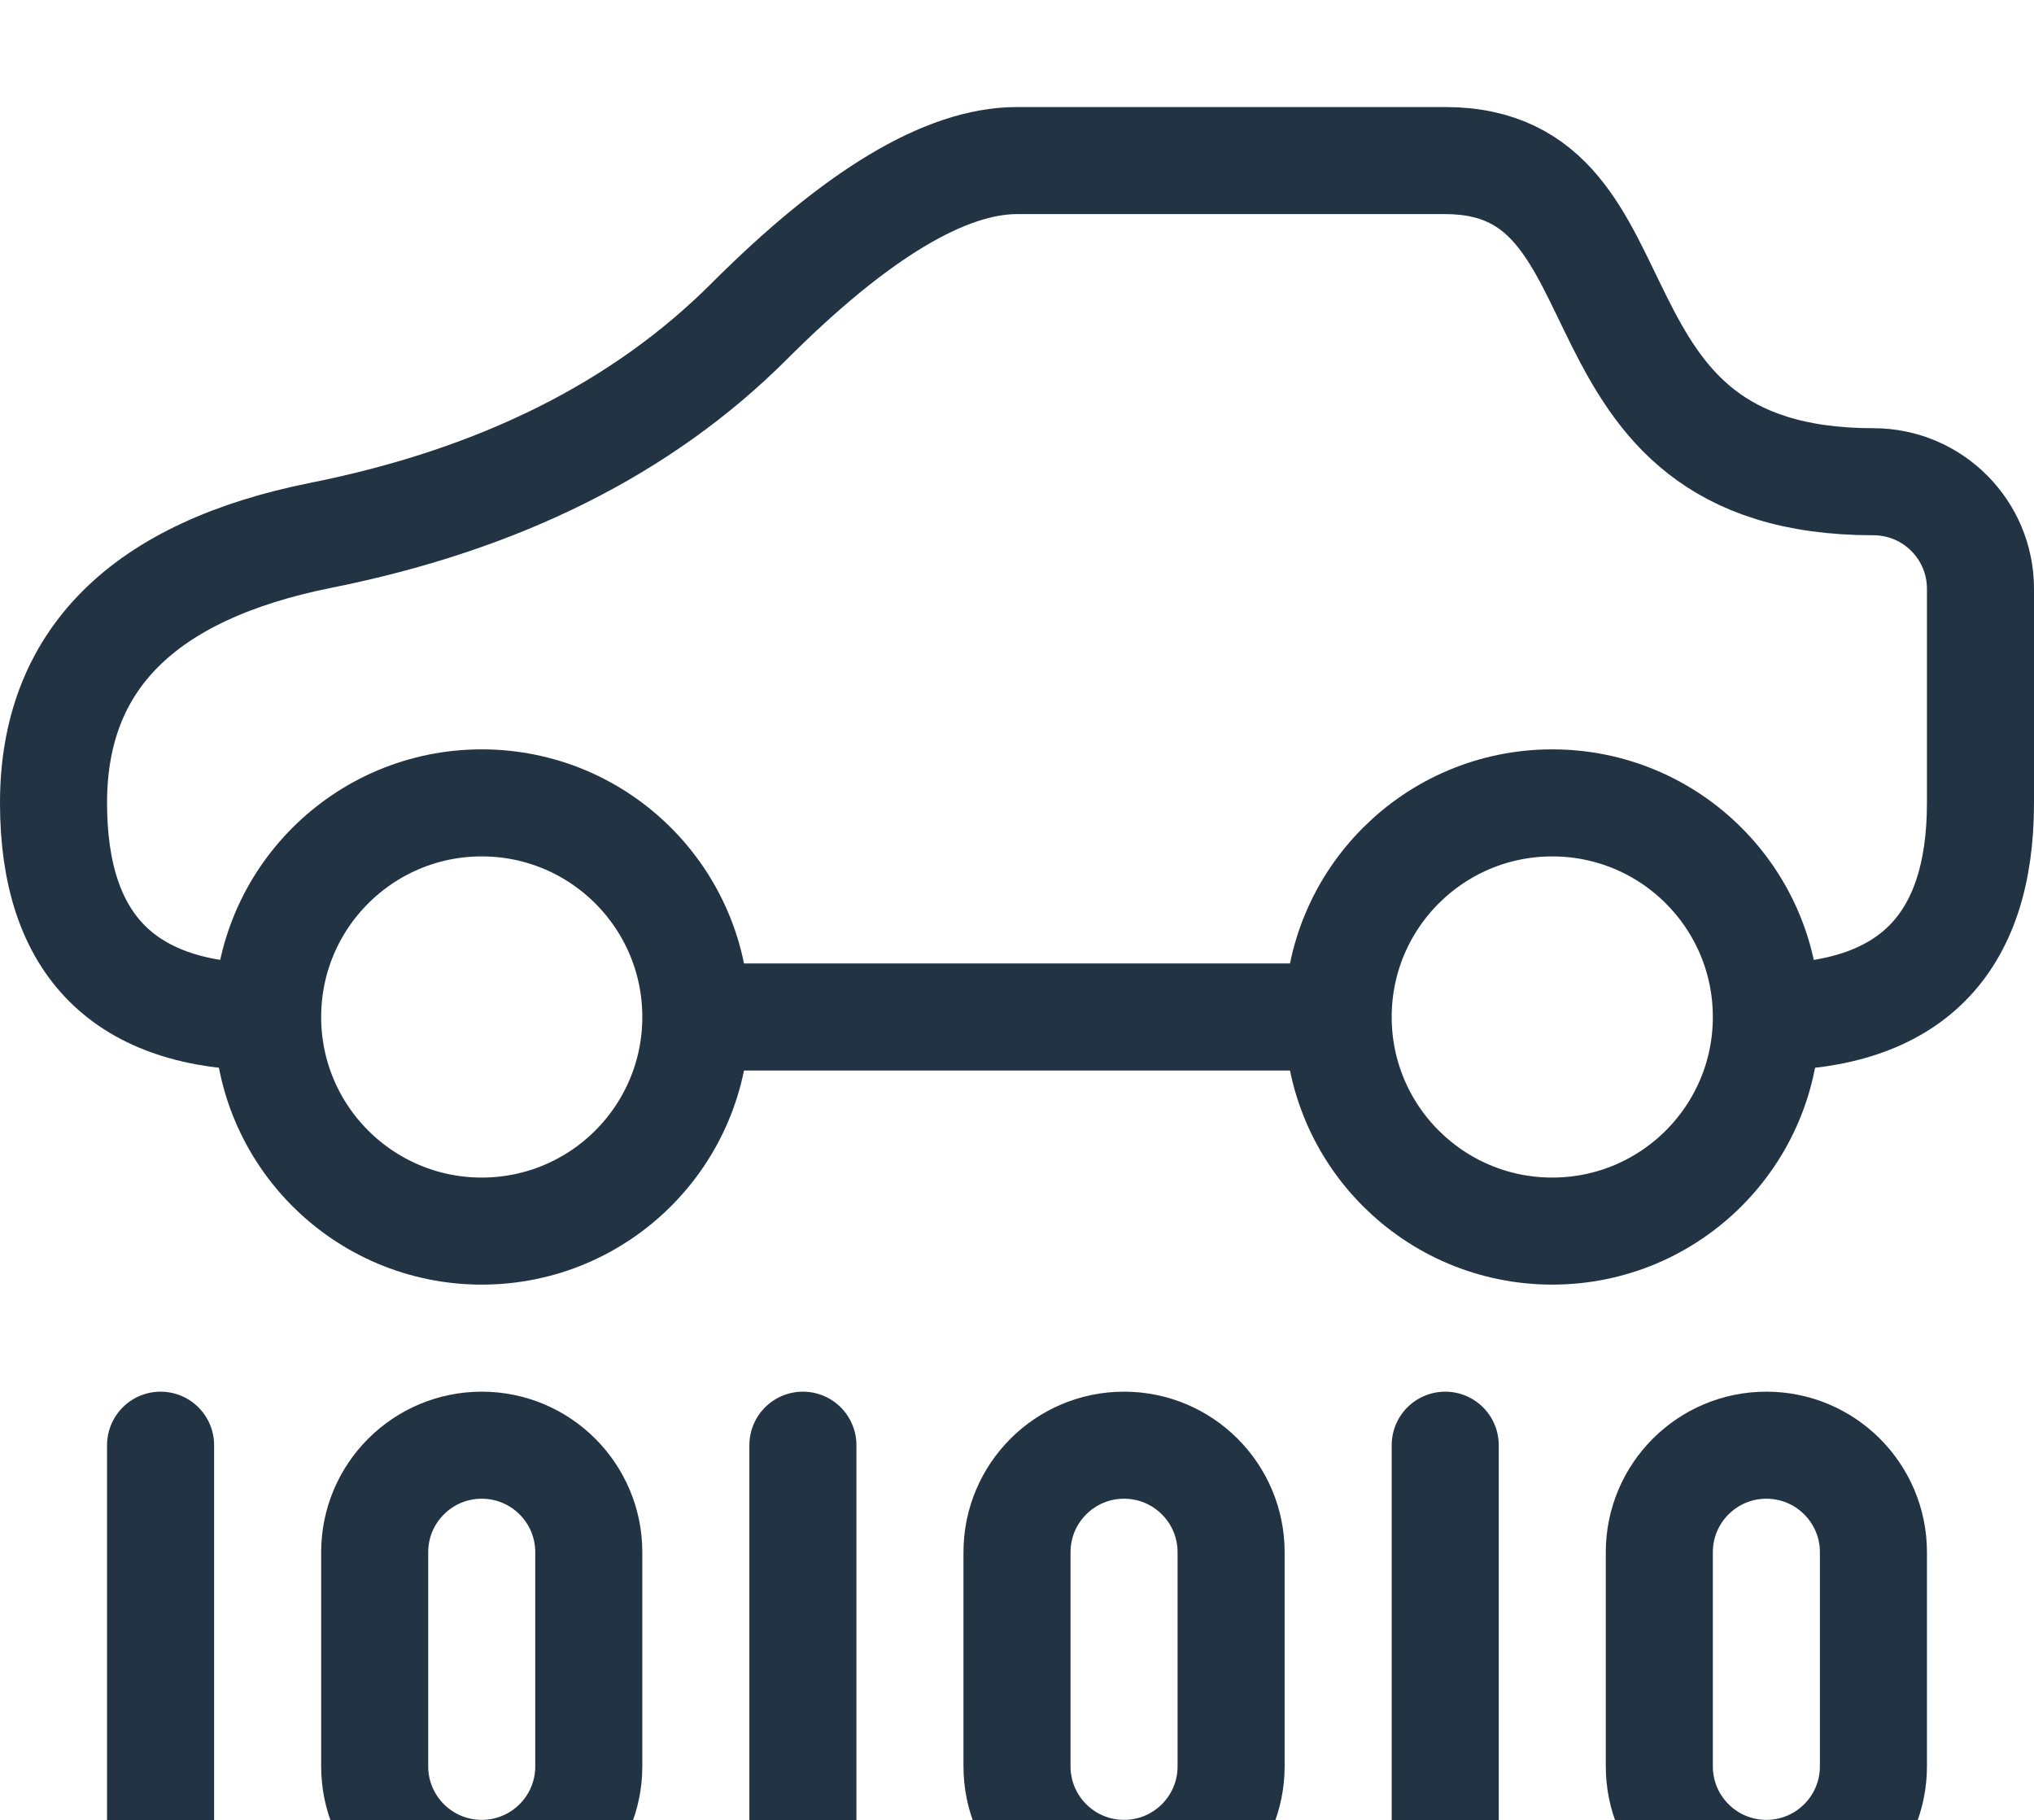
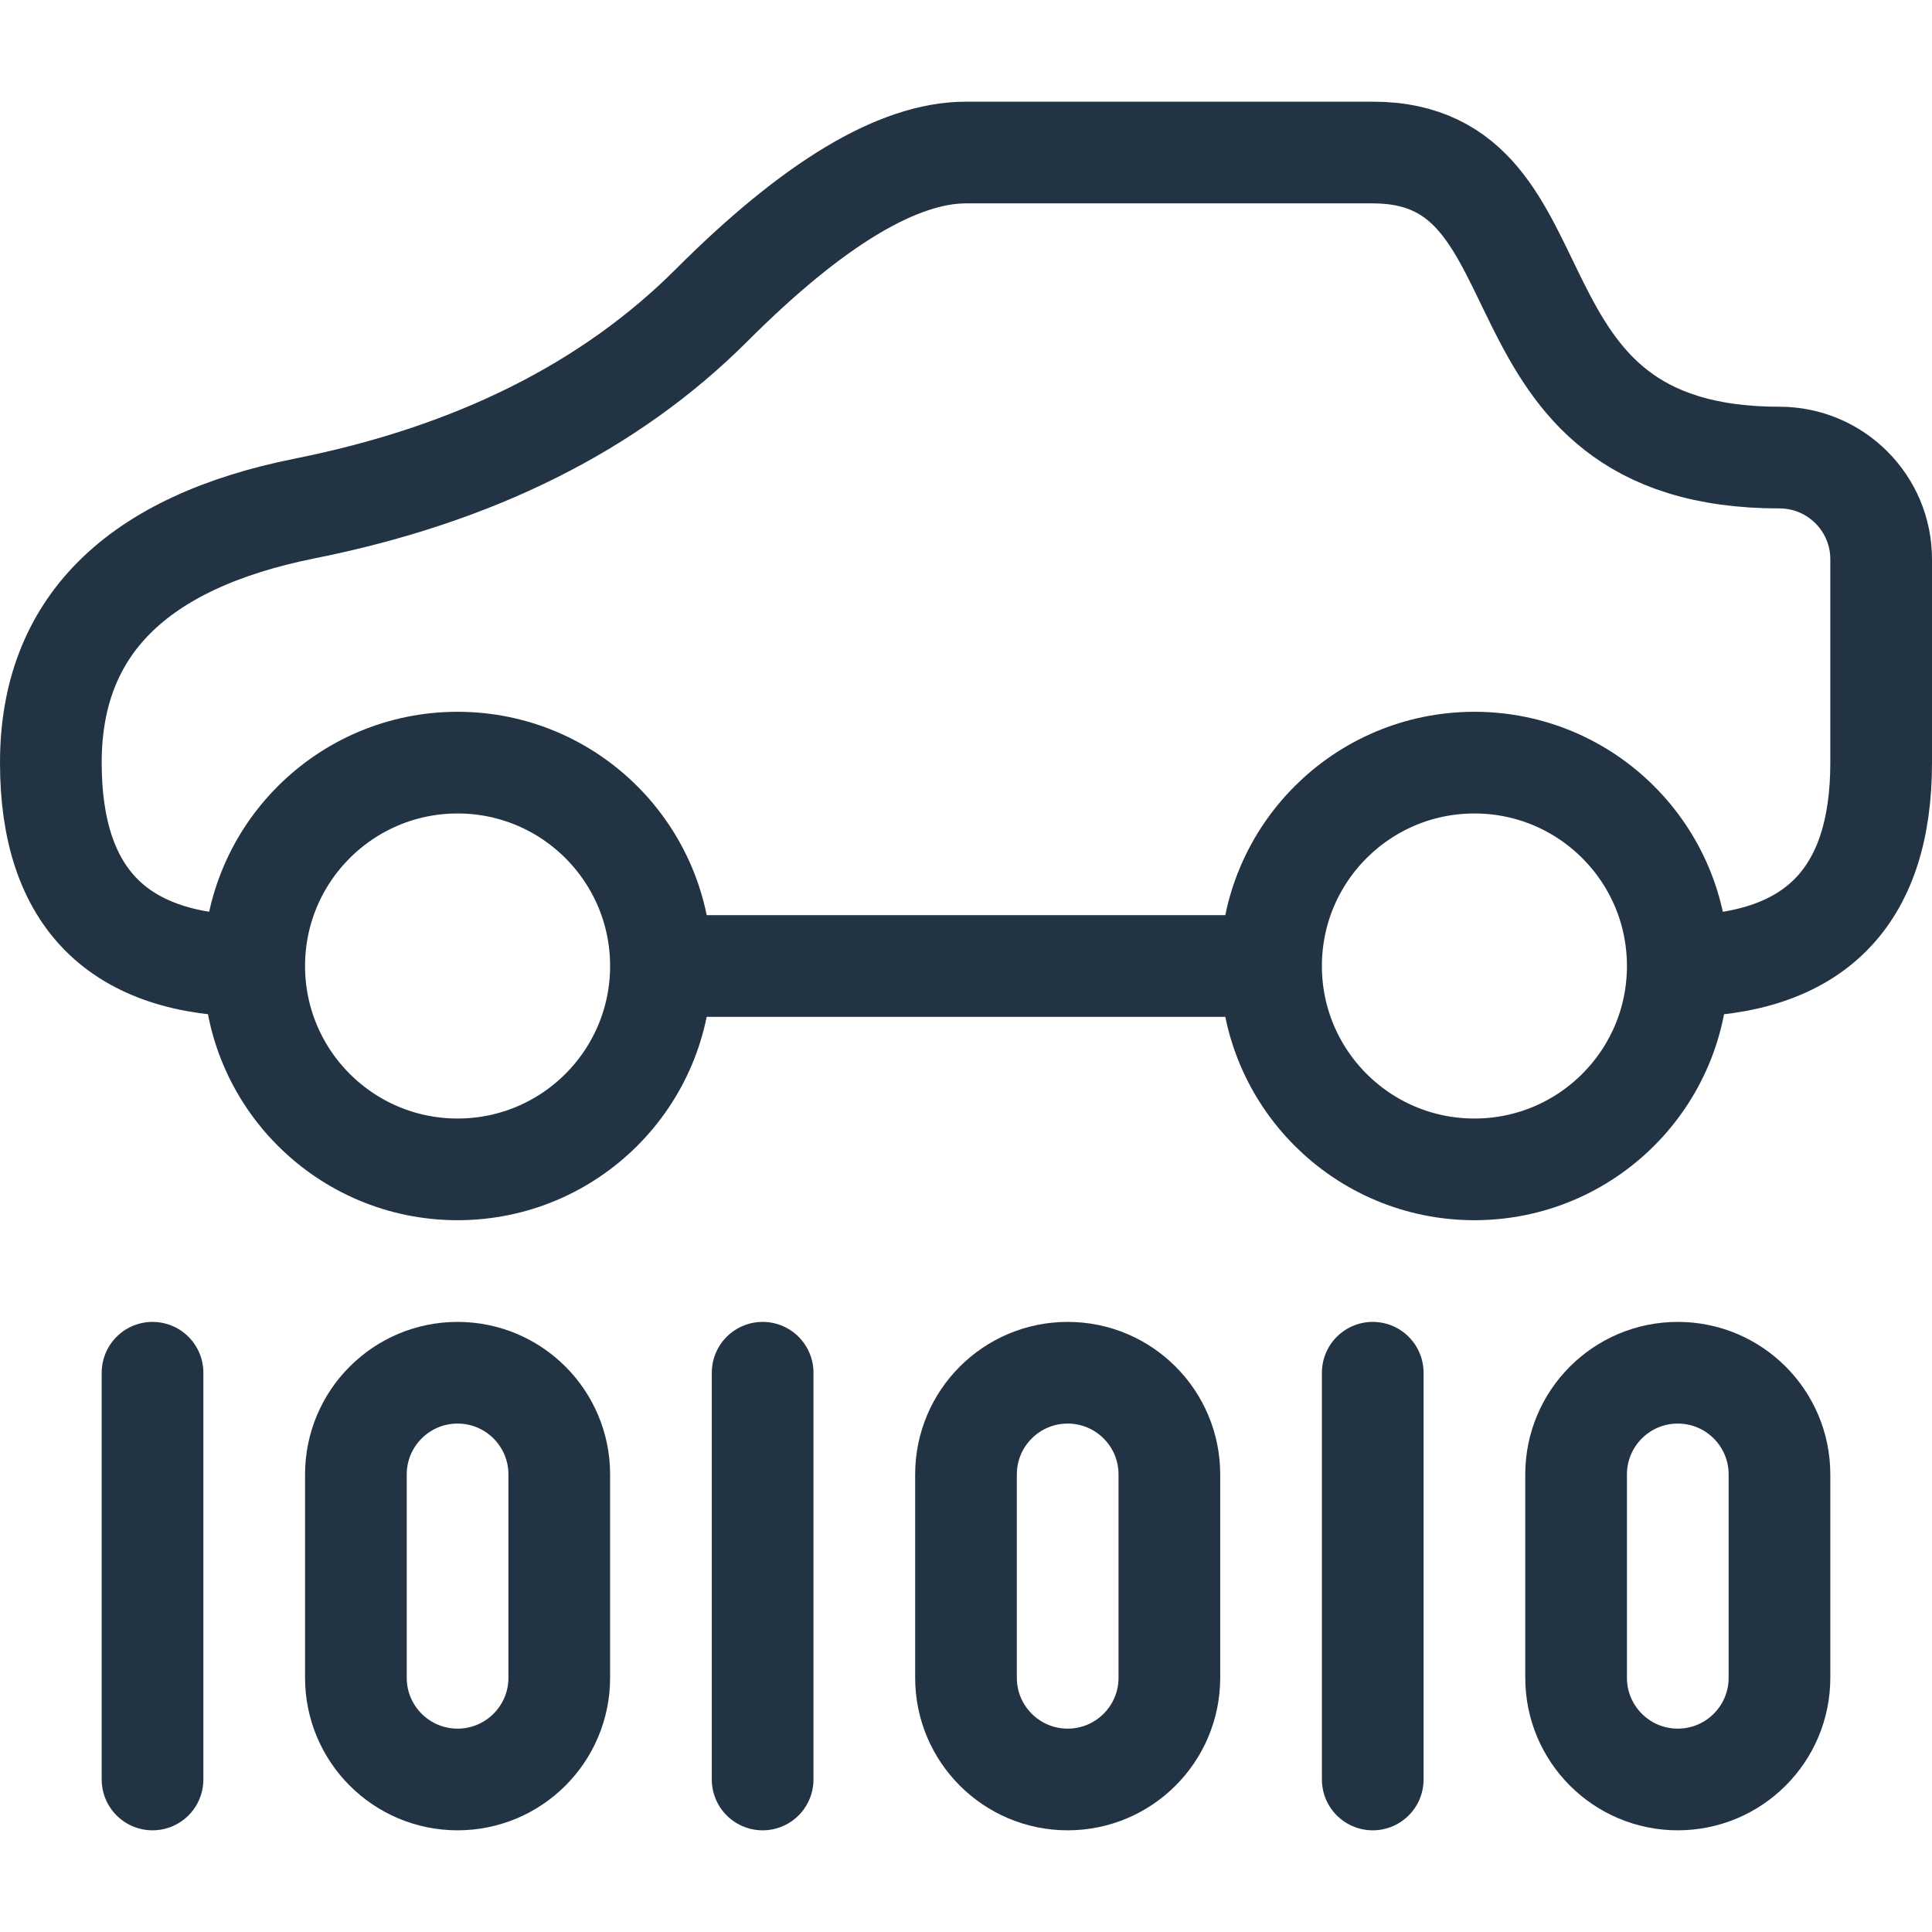
- <svg xmlns="http://www.w3.org/2000/svg" viewbox="0 0 19 19" fill="none" stroke="#234">
+ <svg xmlns="http://www.w3.org/2000/svg" viewBox="0 0 19 19" height="19" width="19" fill="none" stroke="#234">
  <g transform="translate(.5 .5)">
    <path d="M2 9q-2 0-2-2t2.5-2.5t4-2t2.5-1.5h4c2 0 1 3 4 3a1 1 0 0 1 1 1v2q0 2-2 2m-4 0h-6" />
    <circle cx="4" cy="9" r="2" />
    <circle cx="14" cy="9" r="2" />
    <path d="M1 13v4m6-4v4m6-4v4" stroke-linecap="round" />
    <rect x="3" y="13" height="4" width="2" rx="1" />
    <rect x="9" y="13" height="4" width="2" rx="1" />
    <rect x="15" y="13" height="4" width="2" rx="1" />
  </g>
</svg>
